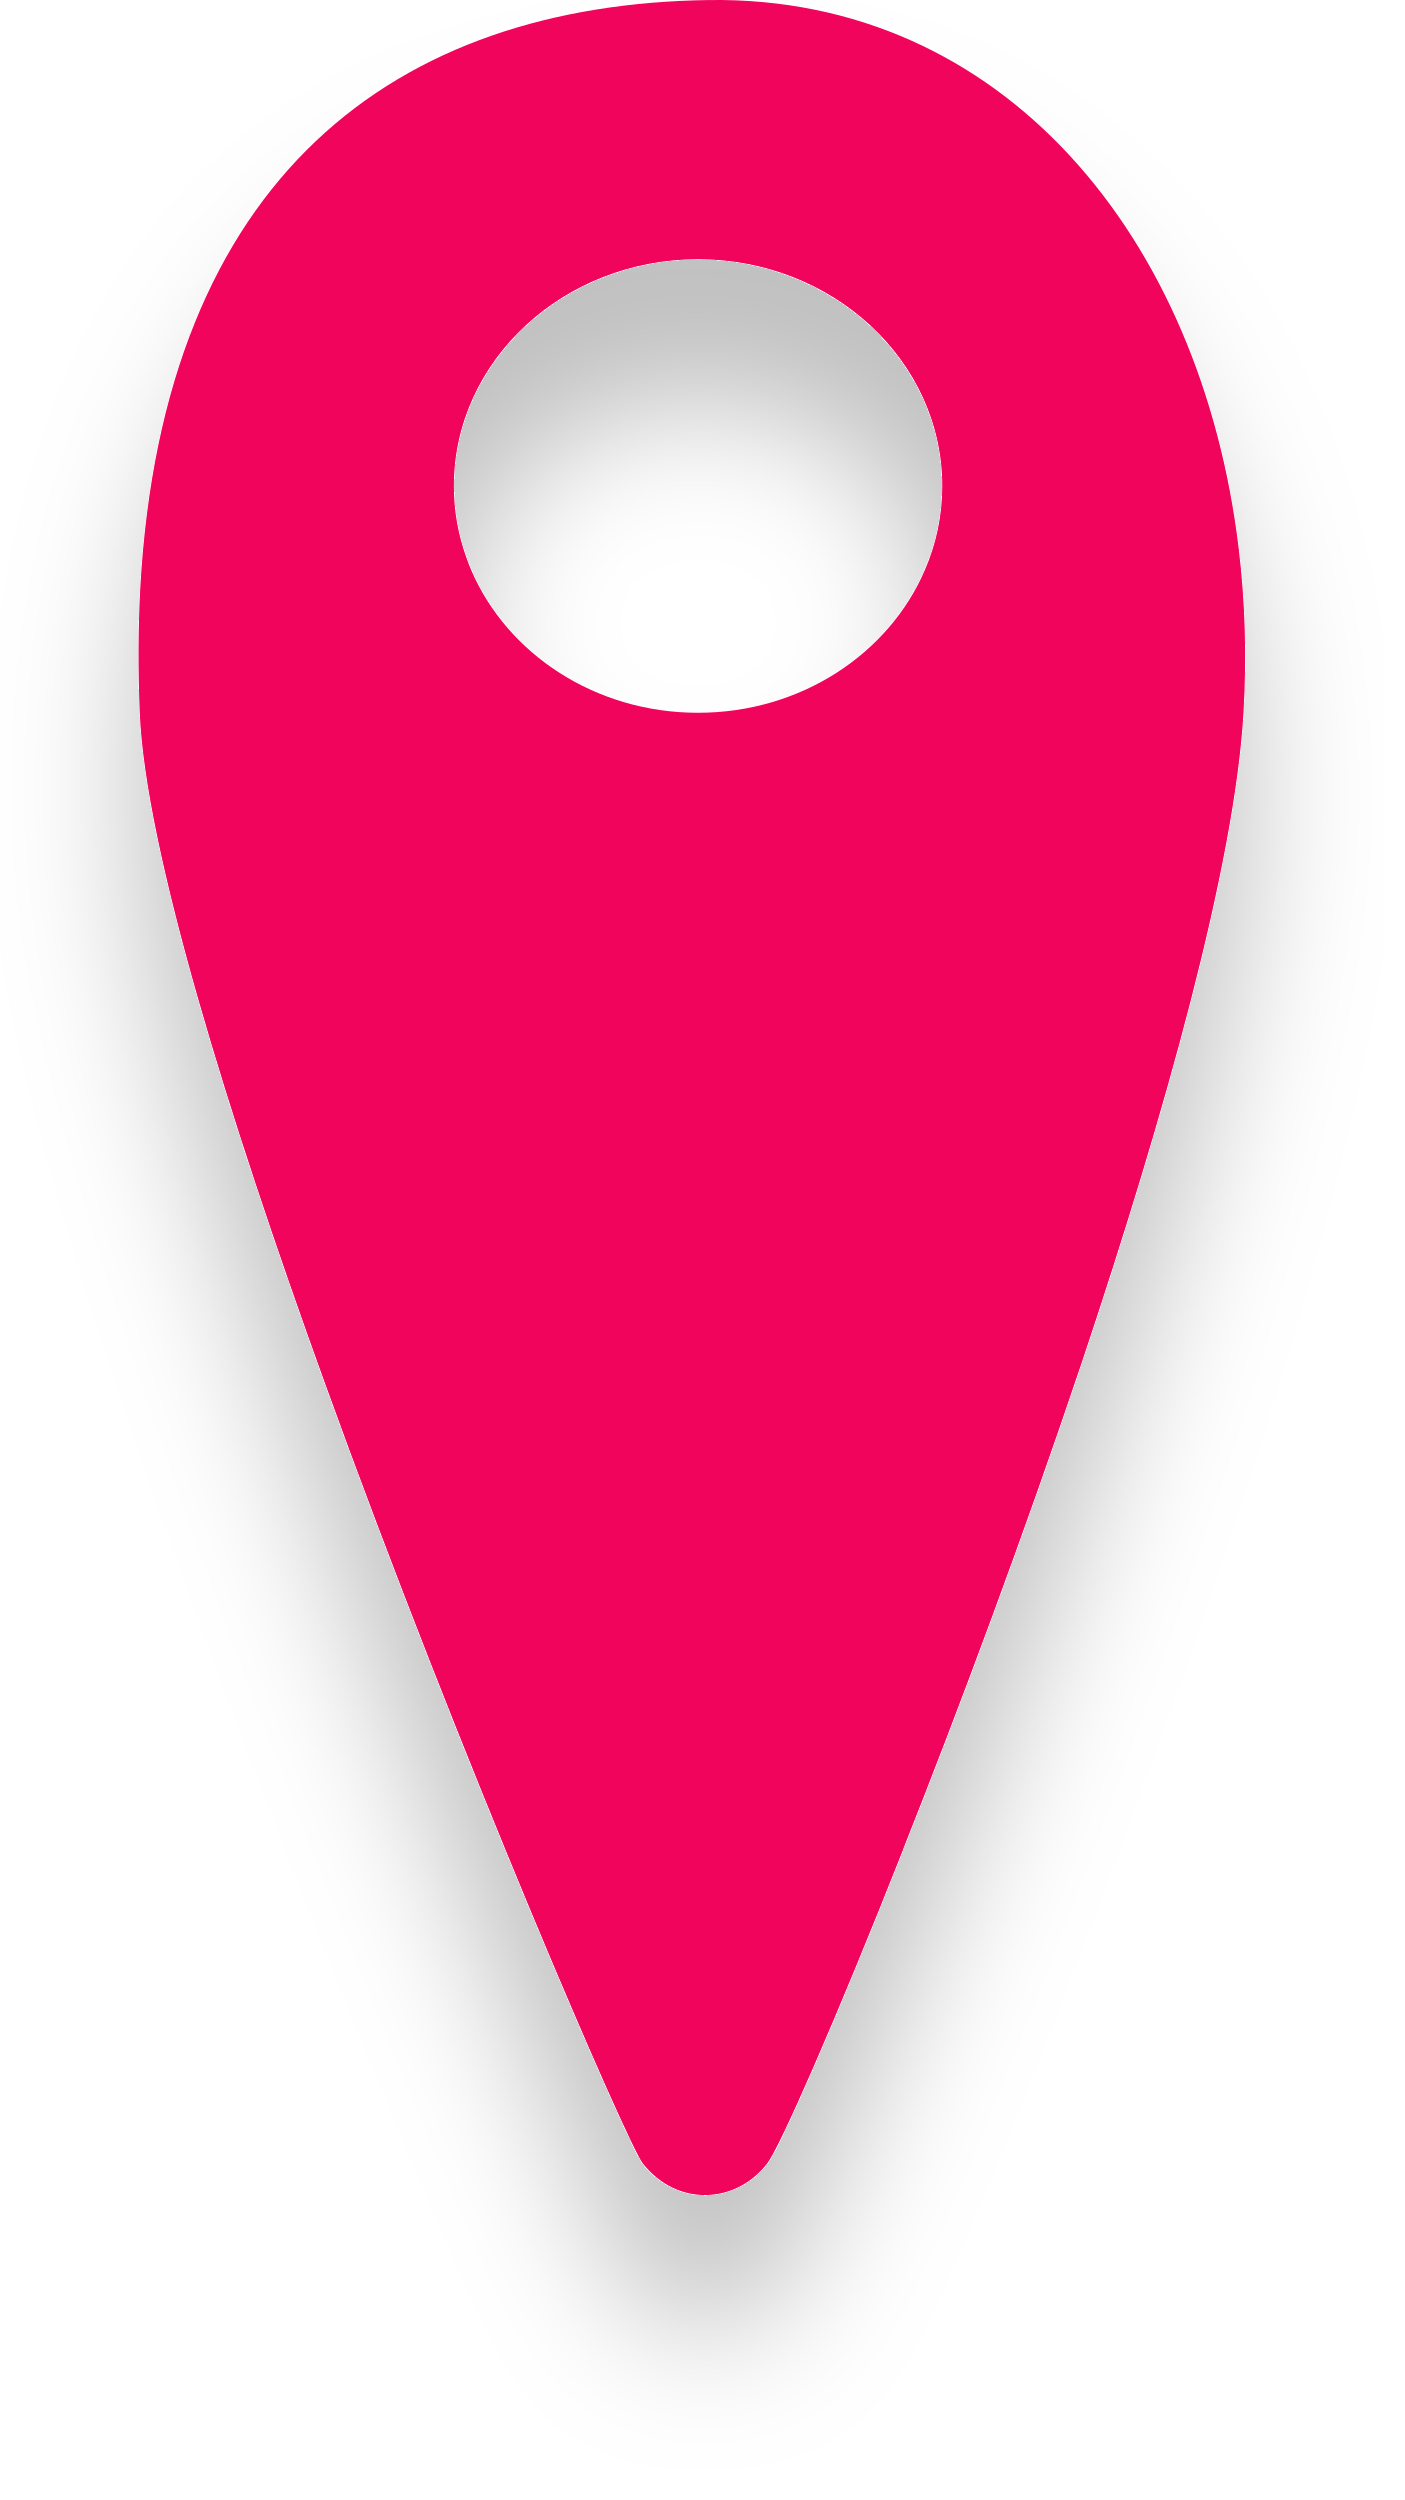
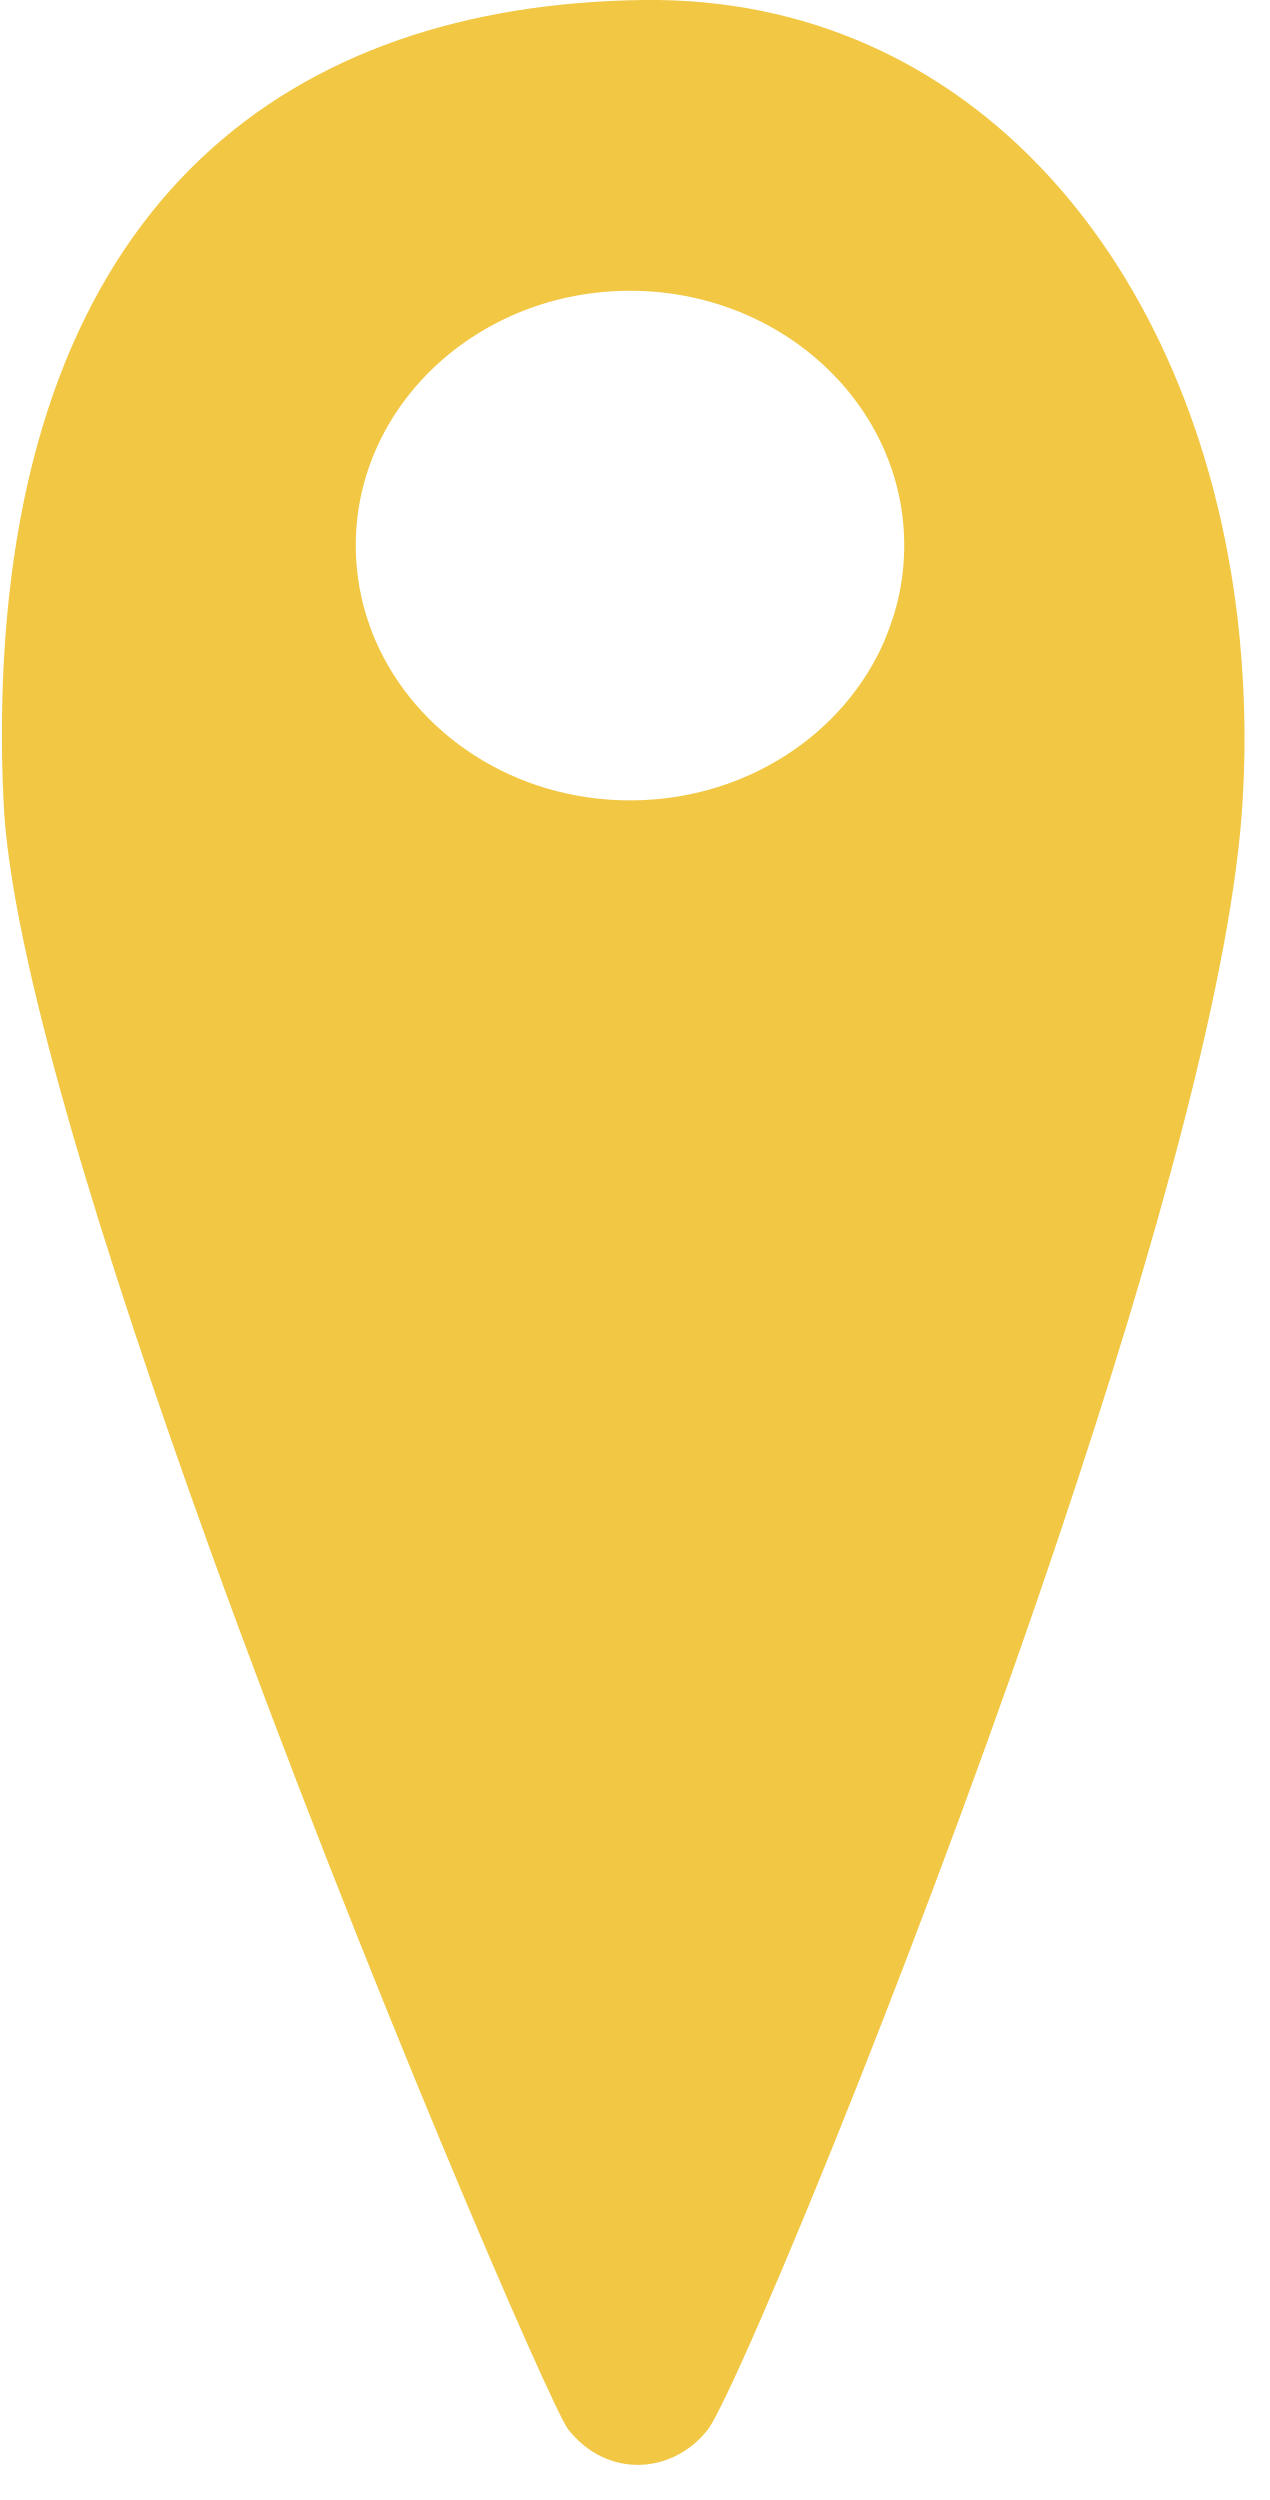
- <svg xmlns="http://www.w3.org/2000/svg" width="41" height="73" viewBox="0 0 41 73" fill="none">
-   <g filter="url(#filter0_d_26_1228)">
-     <path d="M36.17 16.016C35.078 6.909 29.278 -0.109 20.717 0.001C11.574 0.122 4.757 5.129 4.095 17.184C4.035 18.327 4.03 19.53 4.08 20.798C4.24 24.778 6.646 32.528 9.464 40.322C13.474 51.42 18.331 62.613 18.767 63.169C19.779 64.457 21.499 64.352 22.406 63.169C22.767 62.698 24.376 59.059 26.376 53.996C26.376 53.996 26.376 53.991 26.376 53.986C28.01 49.871 29.895 44.823 31.589 39.781C34.025 32.502 36.055 25.239 36.311 20.798C36.406 19.159 36.356 17.555 36.17 16.016ZM27.002 16.653C25.95 19.094 23.383 20.813 20.381 20.813C17.378 20.813 14.817 19.094 13.764 16.658C13.714 16.538 13.664 16.417 13.624 16.297C13.383 15.635 13.253 14.929 13.253 14.192C13.253 10.538 16.446 7.57 20.381 7.57C24.316 7.57 27.514 10.538 27.514 14.192C27.514 15.064 27.333 15.896 27.002 16.653Z" fill="#F1045C" />
-   </g>
-   <defs>
-     <filter id="filter0_d_26_1228" x="0.046" y="0" width="40.312" height="72.096" filterUnits="userSpaceOnUse" color-interpolation-filters="sRGB">
-       <feFlood flood-opacity="0" result="BackgroundImageFix" />
-       <feColorMatrix in="SourceAlpha" type="matrix" values="0 0 0 0 0 0 0 0 0 0 0 0 0 0 0 0 0 0 127 0" result="hardAlpha" />
-       <feOffset dy="4" />
-       <feGaussianBlur stdDeviation="2" />
-       <feComposite in2="hardAlpha" operator="out" />
-       <feColorMatrix type="matrix" values="0 0 0 0 0 0 0 0 0 0 0 0 0 0 0 0 0 0 0.25 0" />
-       <feBlend mode="normal" in2="BackgroundImageFix" result="effect1_dropShadow_26_1228" />
-       <feBlend mode="normal" in="SourceGraphic" in2="effect1_dropShadow_26_1228" result="shape" />
-     </filter>
-   </defs>
+ <svg xmlns="http://www.w3.org/2000/svg" width="33" height="65" viewBox="0 0 33 65" fill="none">
+   <path d="M32.17 16.02C31.08 6.91 25.28 -0.11 16.72 -6.6245e-06C7.58 0.12 0.76 5.13 0.1 17.18C0.04 18.32 0.03 19.53 0.09 20.79C0.25 24.77 2.66 32.52 5.47 40.31C9.48 51.41 14.34 62.6 14.77 63.16C15.78 64.45 17.5 64.34 18.41 63.16C18.77 62.69 20.38 59.05 22.38 53.99C24.01 49.86 25.9 44.82 27.59 39.77C30.03 32.49 32.06 25.23 32.31 20.79C32.41 19.15 32.35 17.55 32.17 16.01V16.02ZM23 16.65C21.95 19.09 19.38 20.81 16.38 20.81C13.38 20.81 10.82 19.09 9.76 16.65C9.71 16.53 9.66 16.41 9.62 16.29C9.38 15.63 9.25 14.92 9.25 14.18C9.25 10.53 12.44 7.56 16.38 7.56C20.32 7.56 23.51 10.53 23.51 14.18C23.51 15.05 23.33 15.88 23 16.64V16.65Z" fill="#F2C743" />
</svg>
